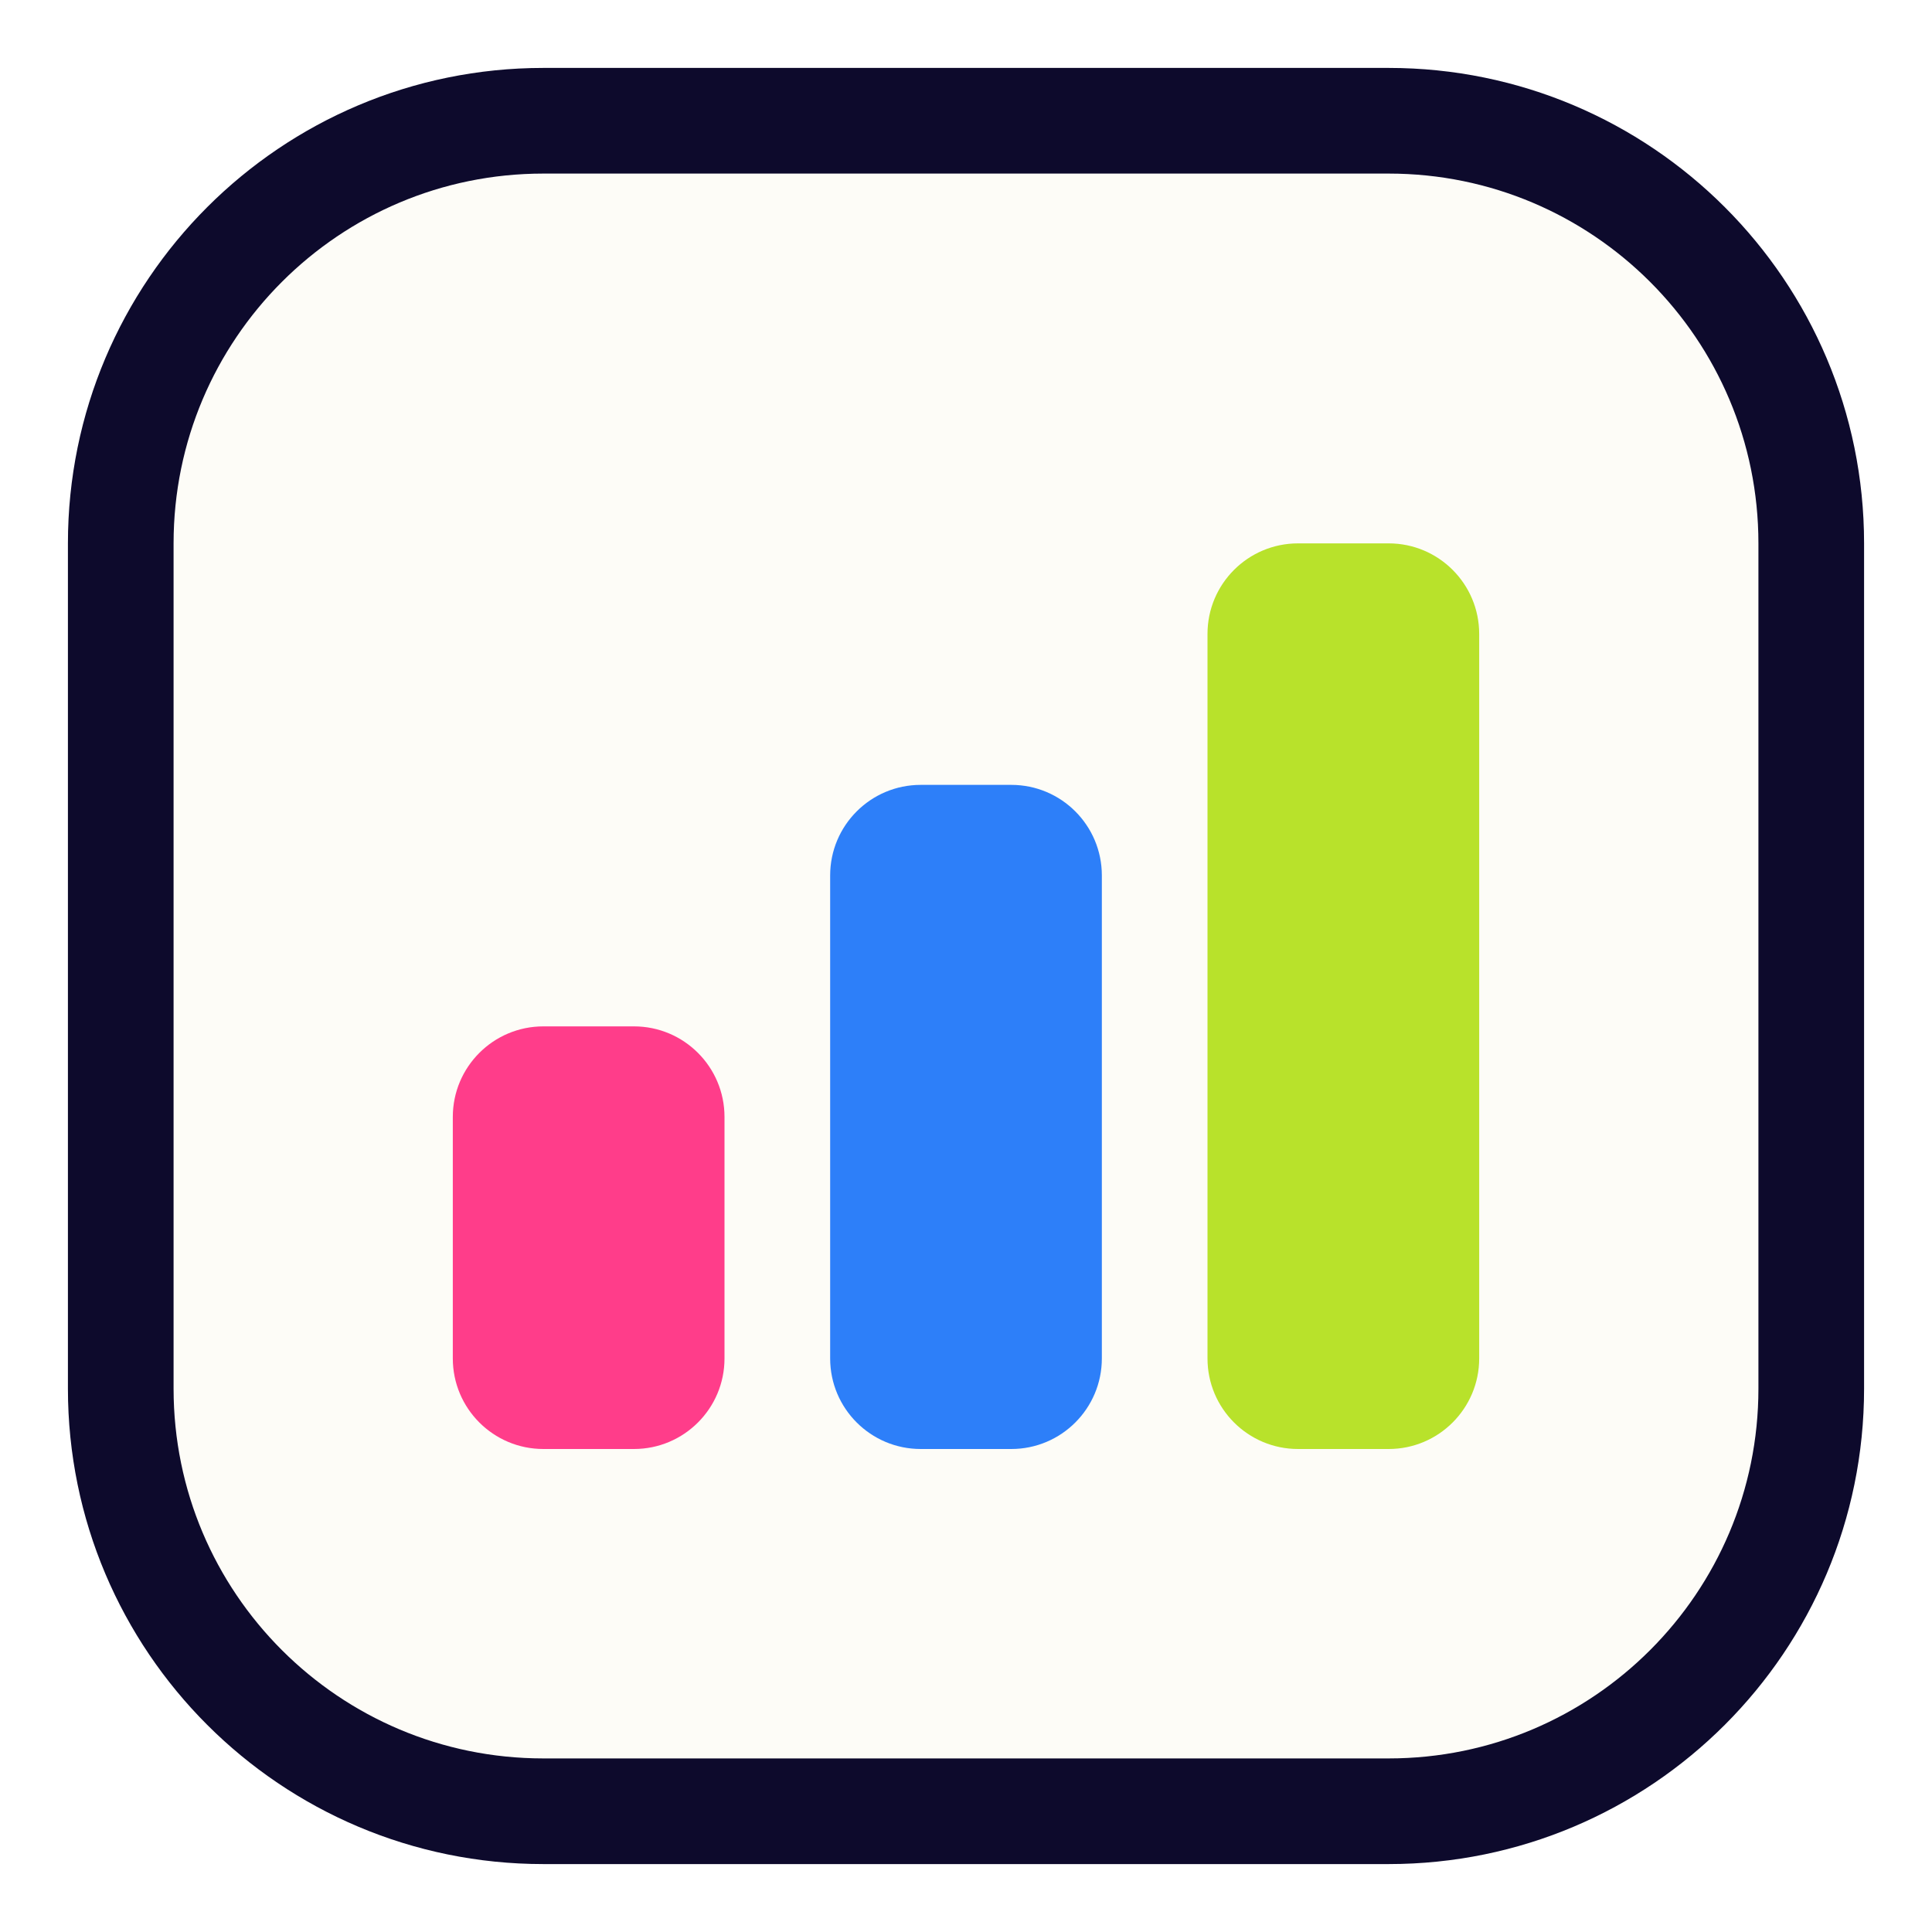
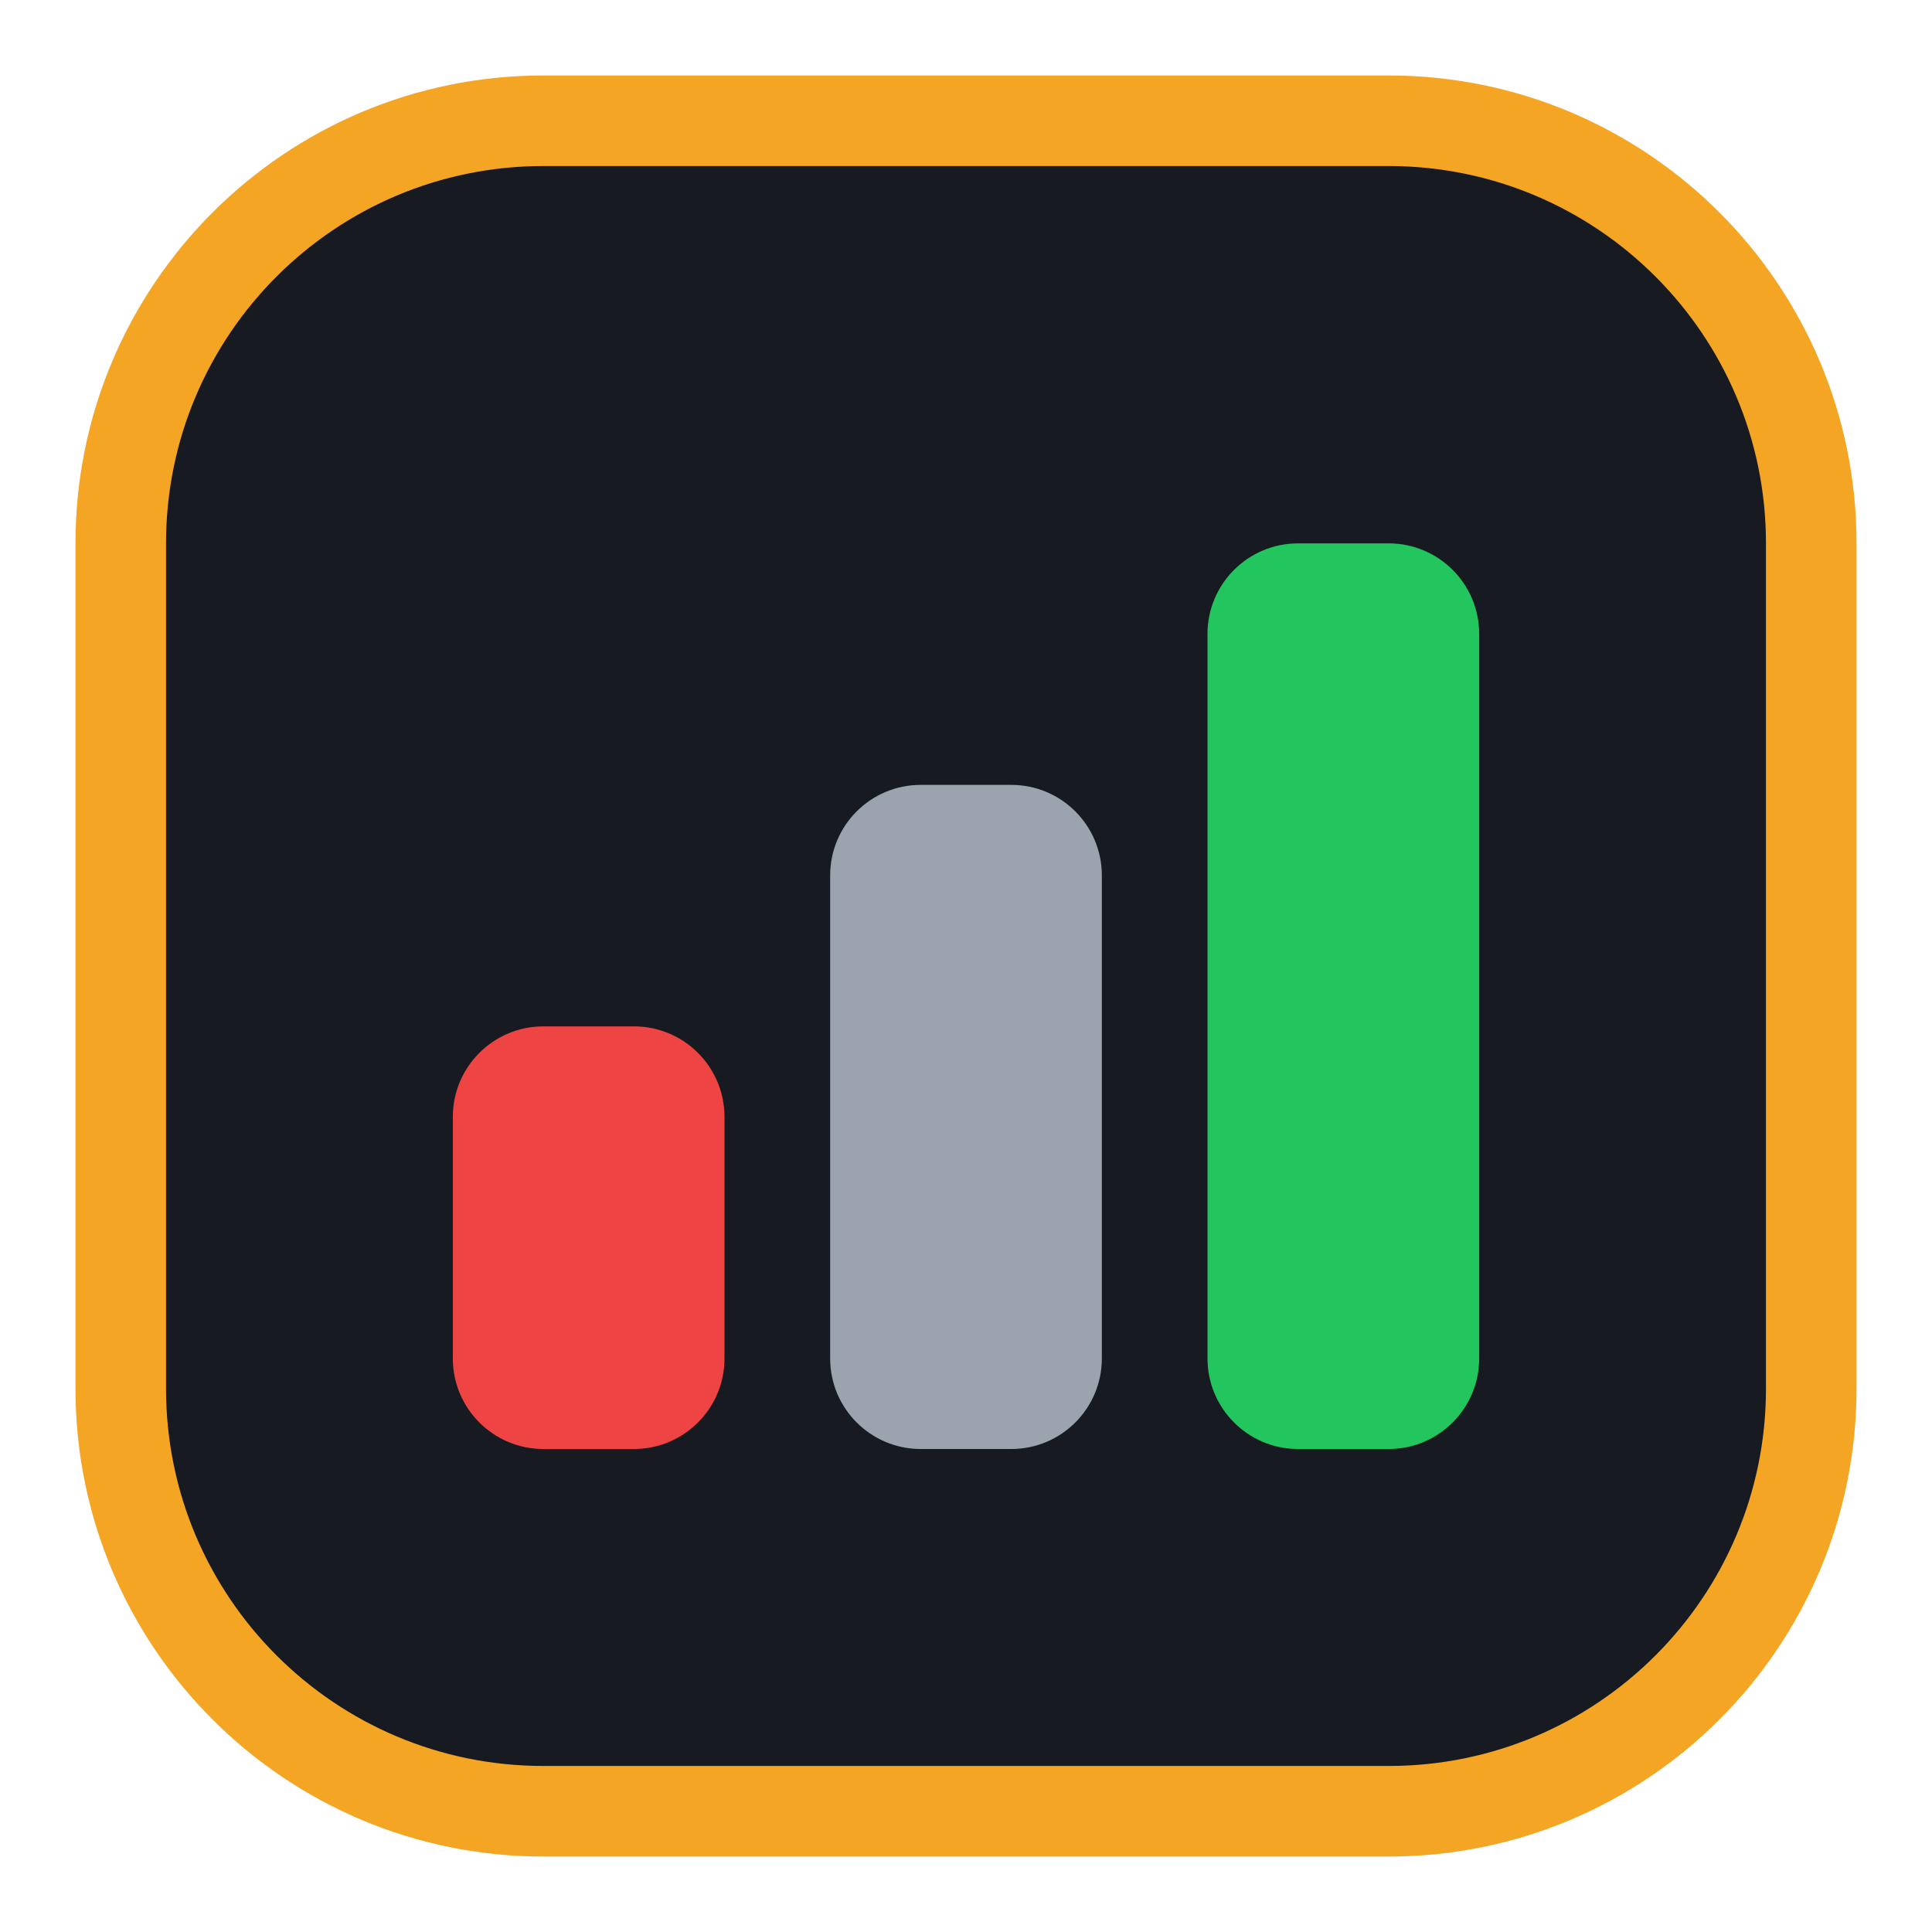
<svg xmlns="http://www.w3.org/2000/svg" viewBox="0 0 64 64" width="64" height="64">
-   <rect x="4" y="4" width="56" height="56" rx="14" fill="#FDFCF7" stroke="#0D0A2C" stroke-width="3.5" />
-   <rect x="15" y="34" width="9" height="14" rx="3" fill="#FF3D8A" />
-   <rect x="27.5" y="26" width="9" height="22" rx="3" fill="#2D7FF9" />
-   <rect x="40" y="18" width="9" height="30" rx="3" fill="#B8E22B" />
+   <rect x="4" y="4" width="56" height="56" rx="14" fill="#171A20" stroke="#F5A524" stroke-width="3" />
+   <rect x="15" y="34" width="9" height="14" rx="3" fill="#EF4444" />
+   <rect x="27.5" y="26" width="9" height="22" rx="3" fill="#9BA3AF" />
+   <rect x="40" y="18" width="9" height="30" rx="3" fill="#22C55E" />
</svg>
